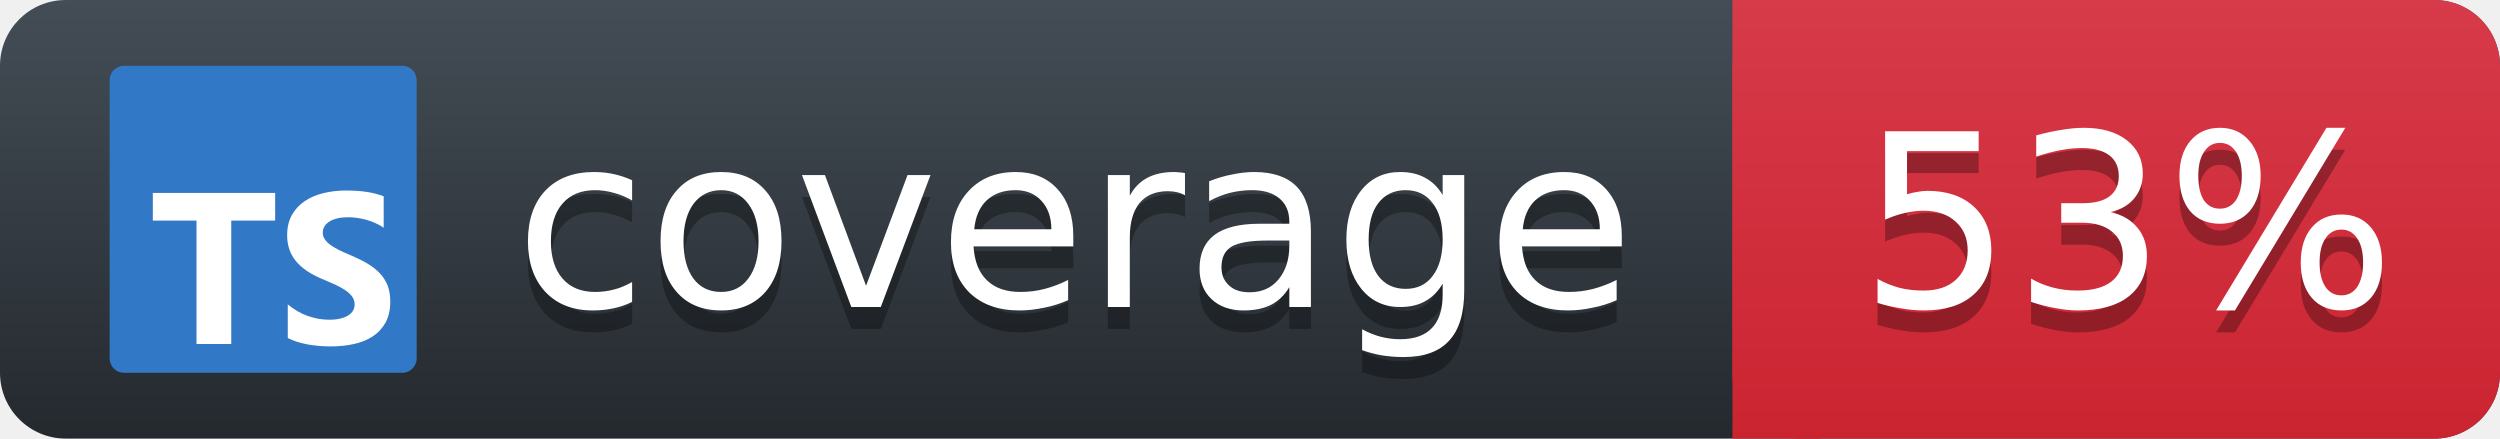
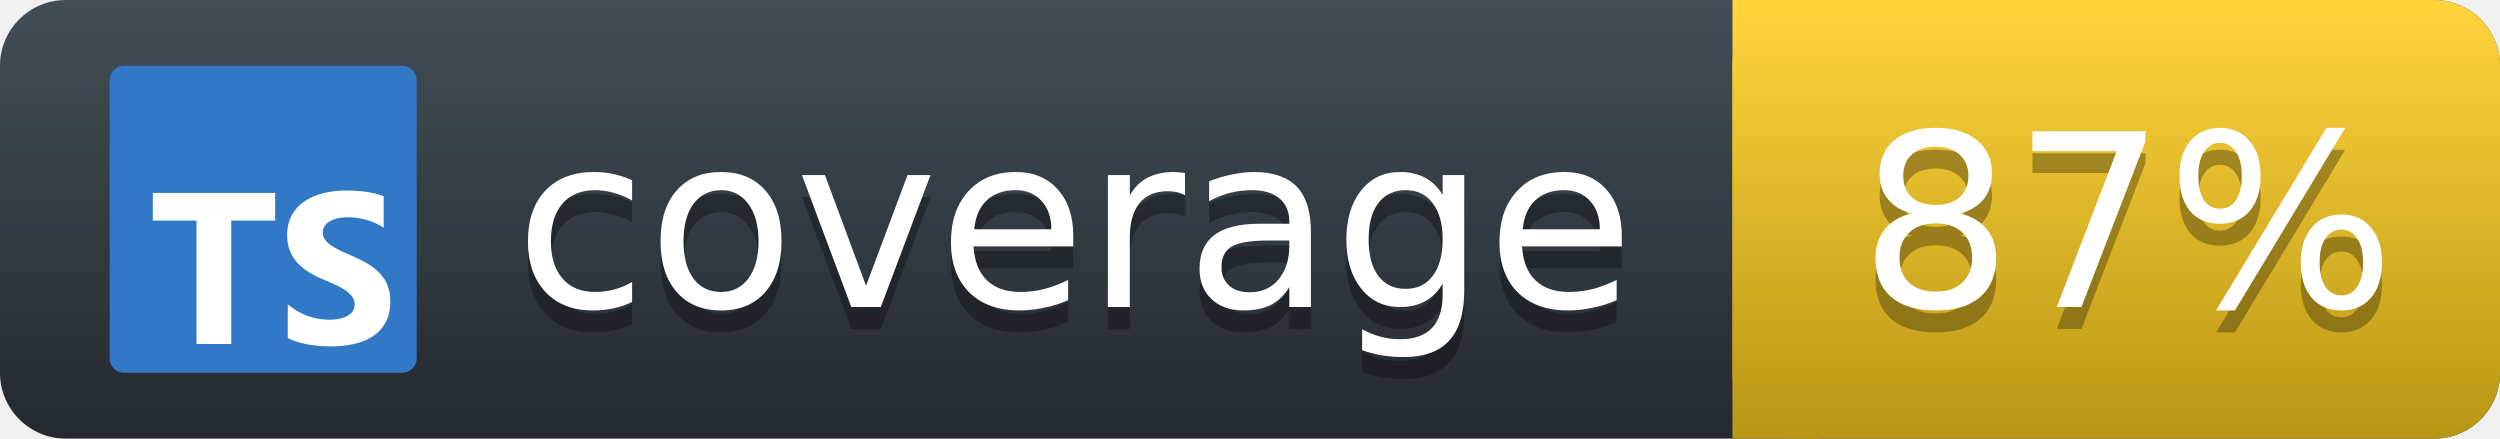
<svg xmlns="http://www.w3.org/2000/svg" width="114" height="20">
  <defs>
    <linearGradient id="workflow-fill" x1="50%" y1="0%" x2="50%" y2="100%">
      <stop stop-color="#444D56" offset="0%" />
      <stop stop-color="#24292E" offset="100%" />
    </linearGradient>
    <linearGradient id="state-fill" x1="50%" y1="0%" x2="50%" y2="100%">
-       <stop stop-color="#D73A49" offset="0%" />
-       <stop stop-color="#CB2431" offset="100%" />
+       <stop stop-color="#FFD53D" offset="0%" />
+       <stop stop-color="#B99614" offset="100%" />
    </linearGradient>
  </defs>
  <g>
    <rect rx="3" width="114" height="20" fill="url(#workflow-fill)" />
    <rect rx="3" x="79" width="35" height="20" fill="url(#state-fill)" />
    <path fill="url(#state-fill)" d="M79 0h4v20h-4z" />
    <rect rx="3" width="116" height="20" fill="url(#a)" />
    <g fill="#fff" text-anchor="middle" font-family="DejaVu Sans,Verdana,Geneva,sans-serif" font-size="11">
      <text x="49" y="15" fill="#010101" fill-opacity=".3" aria-hidden="true">coverage</text>
      <text x="49" y="14">coverage</text>
-       <text x="97" y="15" fill="#010101" fill-opacity=".3" aria-hidden="true">53%</text>
-       <text x="97" y="14">53%</text>
+       <text x="97" y="15" fill="#010101" fill-opacity=".3" aria-hidden="true">87%</text>
+       <text x="97" y="14">87%</text>
    </g>
    <svg x="5" y="3" fill="none" height="14" viewBox="0 0 128 128" width="14">
      <rect fill="#3178c6" height="128" rx="6" width="128" />
      <path clip-rule="evenodd" d="m74.262 99.468v14.026c2.272 1.168 4.96 2.045 8.062 2.629 3.103.585 6.373.877 9.81.877 3.35 0 6.533-.321 9.548-.964 3.016-.643 5.659-1.702 7.932-3.178 2.272-1.476 4.071-3.404 5.397-5.786 1.325-2.381 1.988-5.325 1.988-8.831 0-2.542-.379-4.77-1.136-6.684-.758-1.914-1.85-3.616-3.278-5.106-1.427-1.49-3.139-2.827-5.134-4.01-1.996-1.183-4.246-2.301-6.752-3.353-1.835-.76-3.481-1.498-4.938-2.213-1.457-.716-2.695-1.446-3.714-2.192-1.02-.745-1.806-1.534-2.36-2.367-.553-.833-.83-1.775-.83-2.827 0-.964.248-1.834.743-2.608s1.194-1.439 2.098-1.994c.903-.555 2.01-.986 3.321-1.293 1.311-.307 2.768-.46 4.37-.46 1.166 0 2.396.088 3.693.263 1.296.175 2.6.446 3.911.811 1.311.365 2.585.825 3.824 1.381 1.238.555 2.381 1.198 3.43 1.929v-13.105c-2.127-.818-4.45-1.425-6.97-1.819s-5.411-.592-8.674-.592c-3.321 0-6.467.358-9.439 1.074-2.971.716-5.586 1.834-7.844 3.353-2.258 1.52-4.042 3.455-5.353 5.808-1.311 2.352-1.966 5.165-1.966 8.437 0 4.178 1.202 7.743 3.605 10.694 2.404 2.951 6.052 5.45 10.947 7.495 1.923.789 3.715 1.563 5.375 2.323 1.661.76 3.095 1.549 4.304 2.367s2.163 1.709 2.862 2.674c.7.964 1.049 2.06 1.049 3.287 0 .906-.218 1.746-.655 2.52s-1.1 1.446-1.988 2.016c-.889.57-1.996 1.016-3.321 1.337-1.325.321-2.877.482-4.654.482-3.03 0-6.03-.533-9.002-1.6-2.971-1.066-5.724-2.666-8.259-4.799zm-23.56-34.914h18.297v-11.554h-51v11.554h18.208v51.446h14.495z" fill="#fff" fill-rule="evenodd" />
    </svg>
  </g>
</svg>
